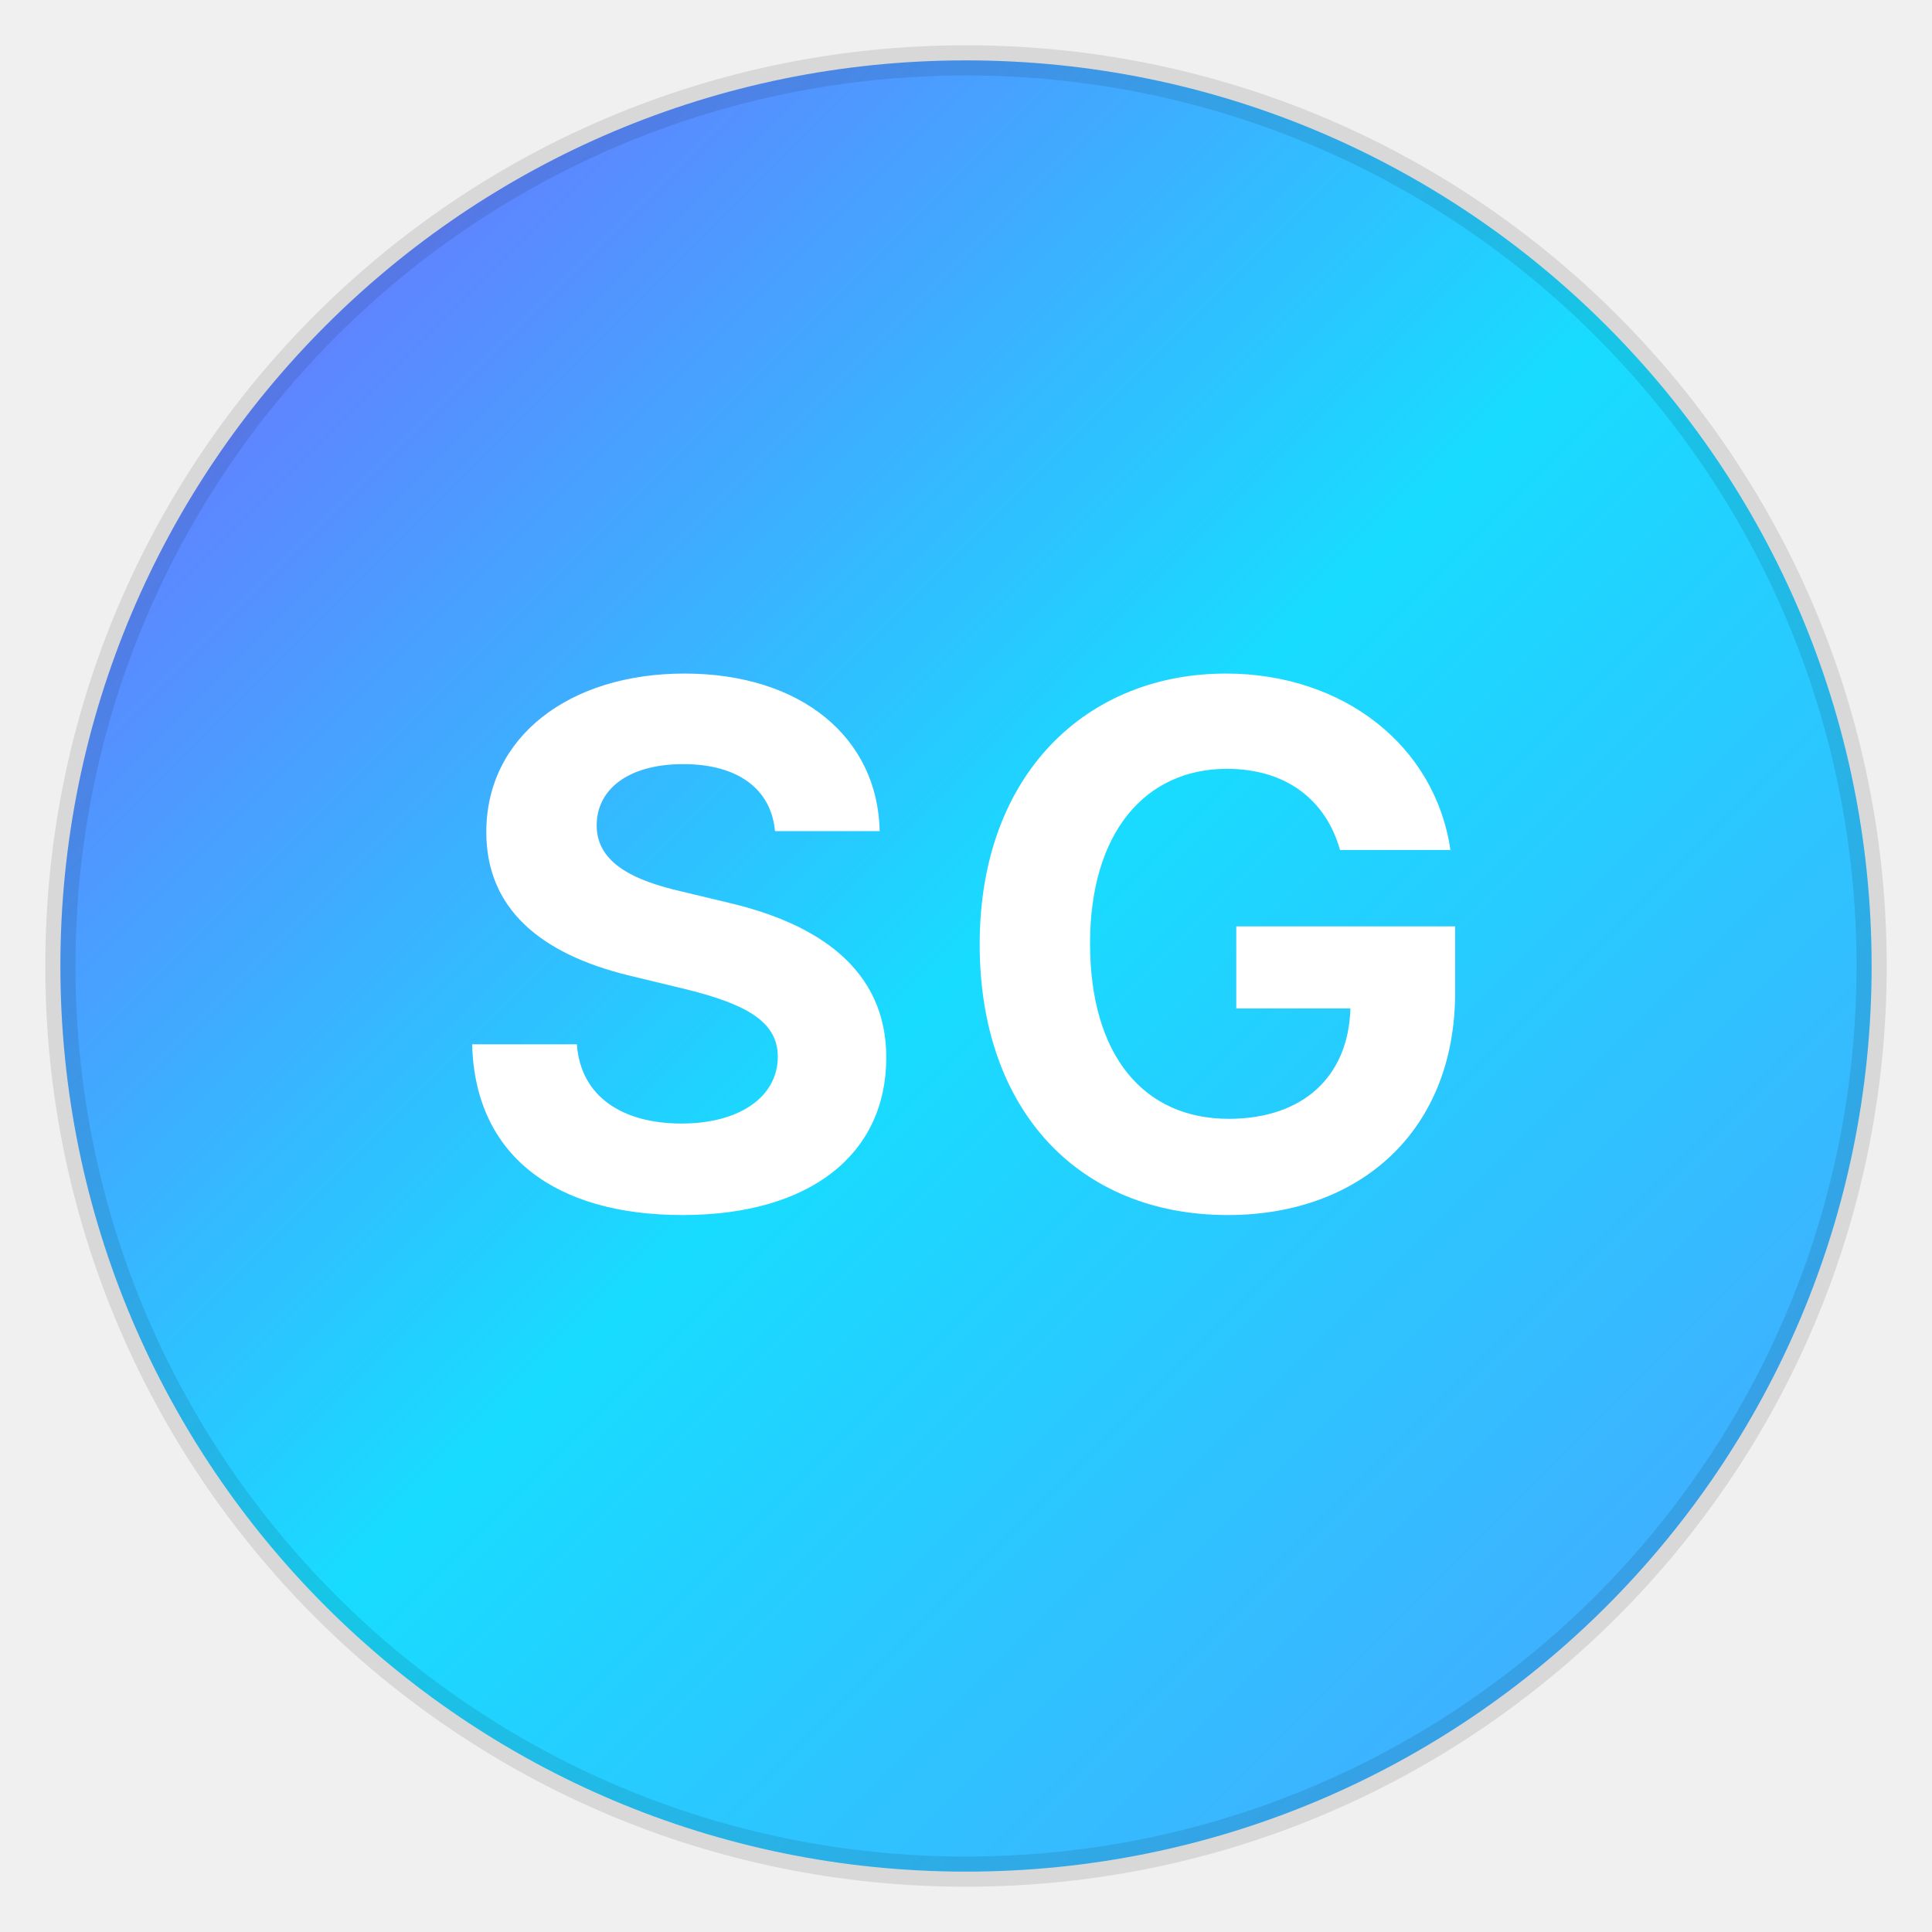
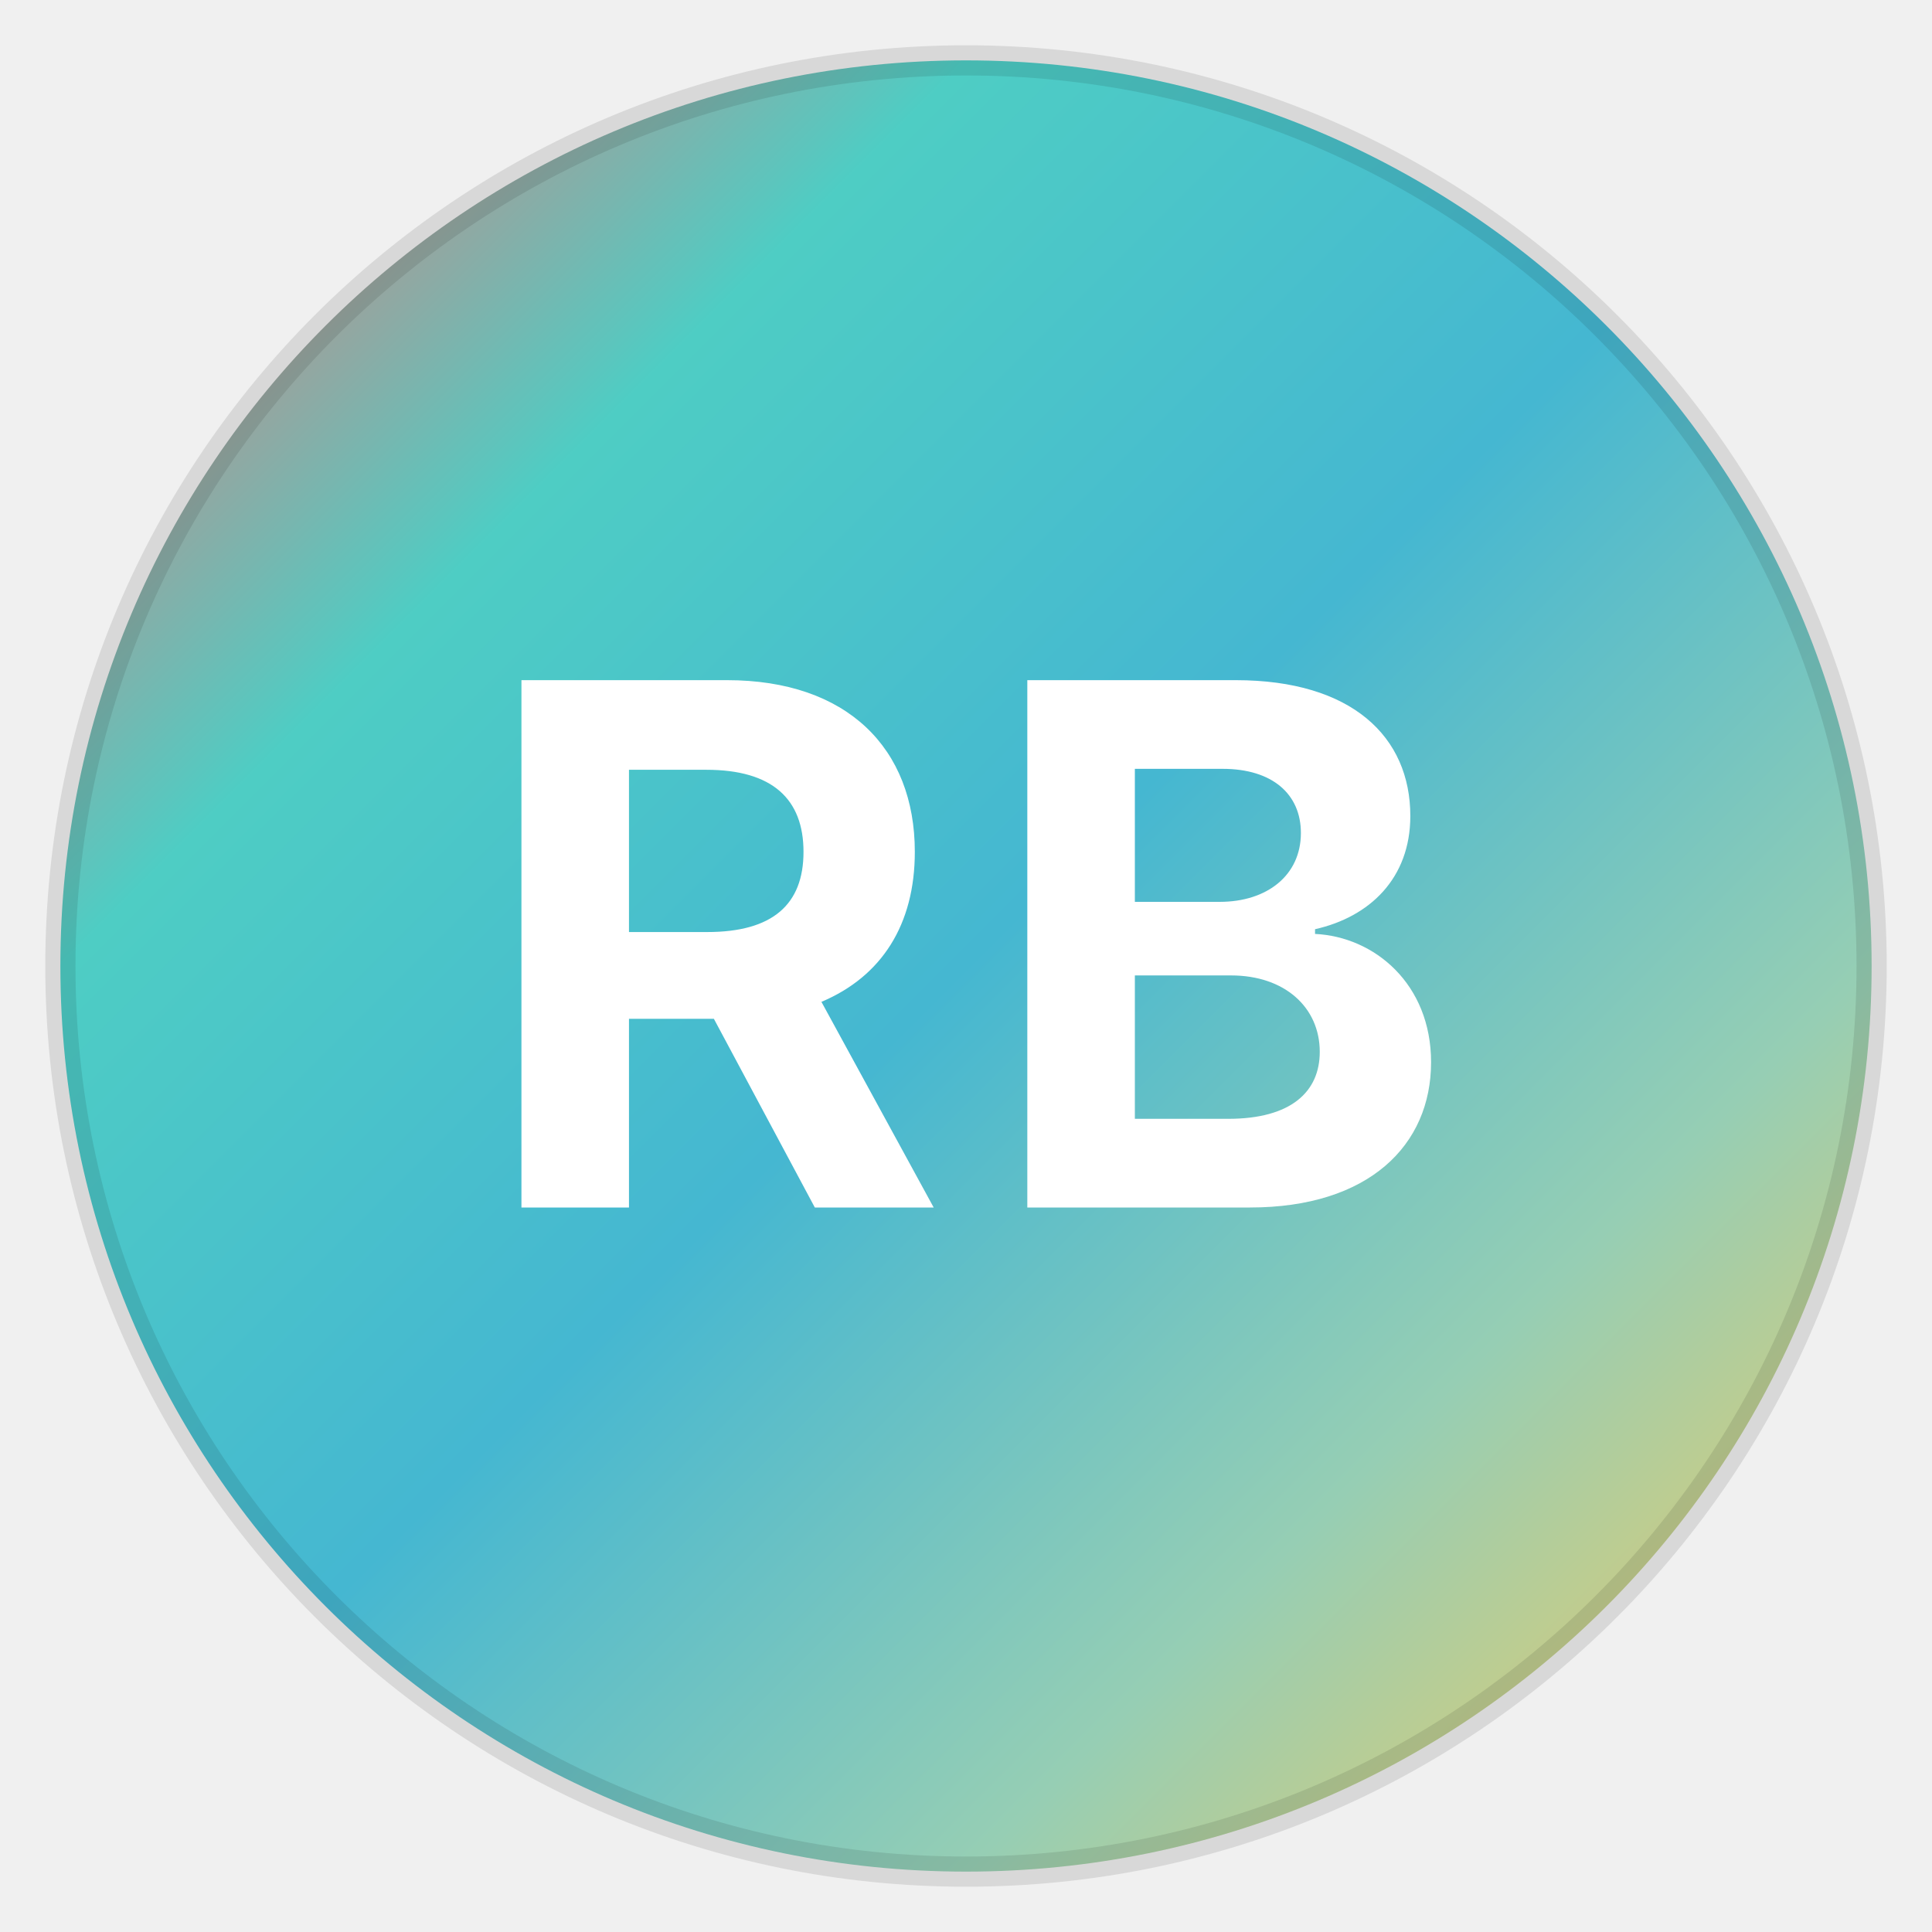
<svg xmlns="http://www.w3.org/2000/svg" width="32" height="32" viewBox="0 0 32 32">
  <defs>
    <linearGradient id="gradient" x1="0%" y1="0%" x2="100%" y2="100%">
-       <stop offset="0%" style="stop-color:#7d5fff;stop-opacity:1" />
-       <stop offset="50%" style="stop-color:#18dcff;stop-opacity:1" />
-       <stop offset="100%" style="stop-color:#4e9fff;stop-opacity:1" />
+       <stop offset="0%" style="stop-color:#ff6b6b;stop-opacity:1" />
+       <stop offset="25%" style="stop-color:#4ecdc4;stop-opacity:1" />
+       <stop offset="50%" style="stop-color:#45b7d1;stop-opacity:1" />
+       <stop offset="75%" style="stop-color:#96ceb4;stop-opacity:1" />
+       <stop offset="100%" style="stop-color:#feca57;stop-opacity:1" />
    </linearGradient>
    <style>
      .favicon-circle {
        fill: url(#gradient);
        stroke: rgba(0,0,0,0.1);
        stroke-width: 0.5;
      }
      
      @media (prefers-color-scheme: dark) {
        .favicon-circle {
          stroke: rgba(255,255,255,0.2);
-           filter: drop-shadow(0 0 3px rgba(125, 95, 255, 0.3));
+           filter: drop-shadow(0 0 3px rgba(255, 107, 107, 0.3));
        }
      }
      
      .favicon-text {
        fill: white;
-         font-family: Inter, Arial, sans-serif;
+         font-family: 'Space Grotesk', Inter, Arial, sans-serif;
        font-size: 12px;
        font-weight: 700;
        text-anchor: middle;
        letter-spacing: 0.5px;
      }
    </style>
  </defs>
  <circle cx="16" cy="16" r="15" class="favicon-circle" />
-   <text x="16" y="20" class="favicon-text">SG</text>
+   <text x="16" y="20" class="favicon-text">RB</text>
</svg>
